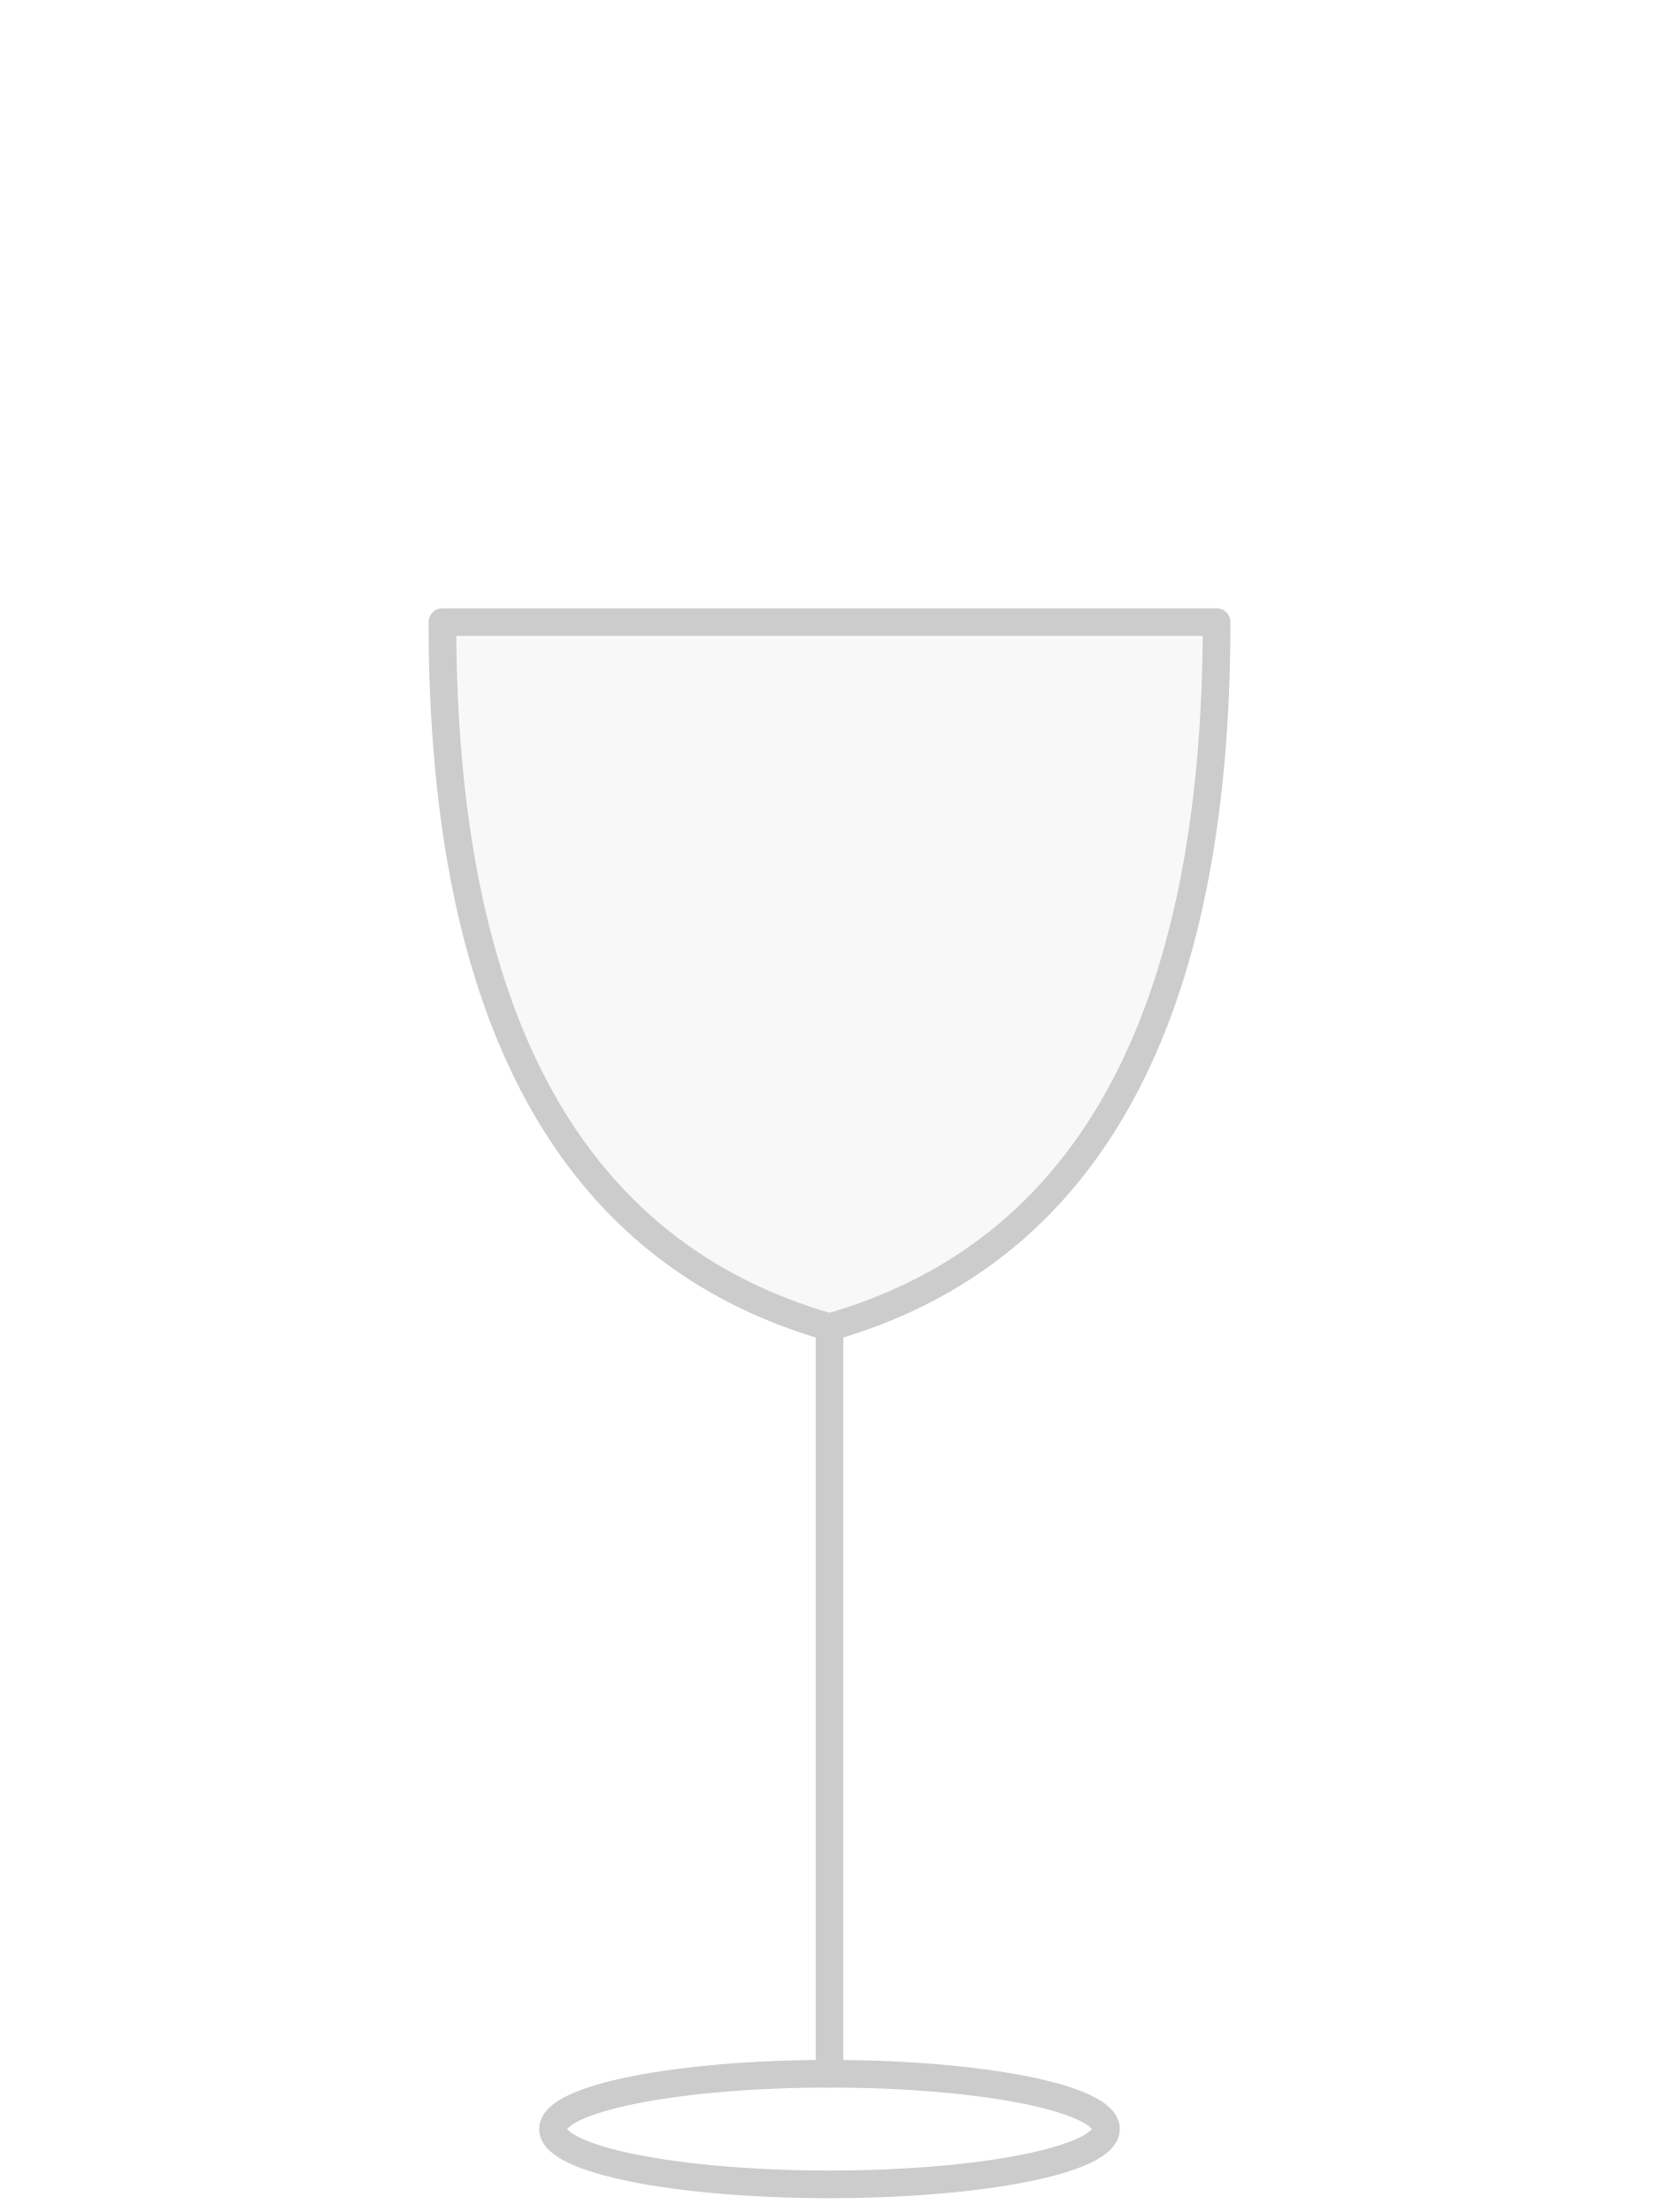
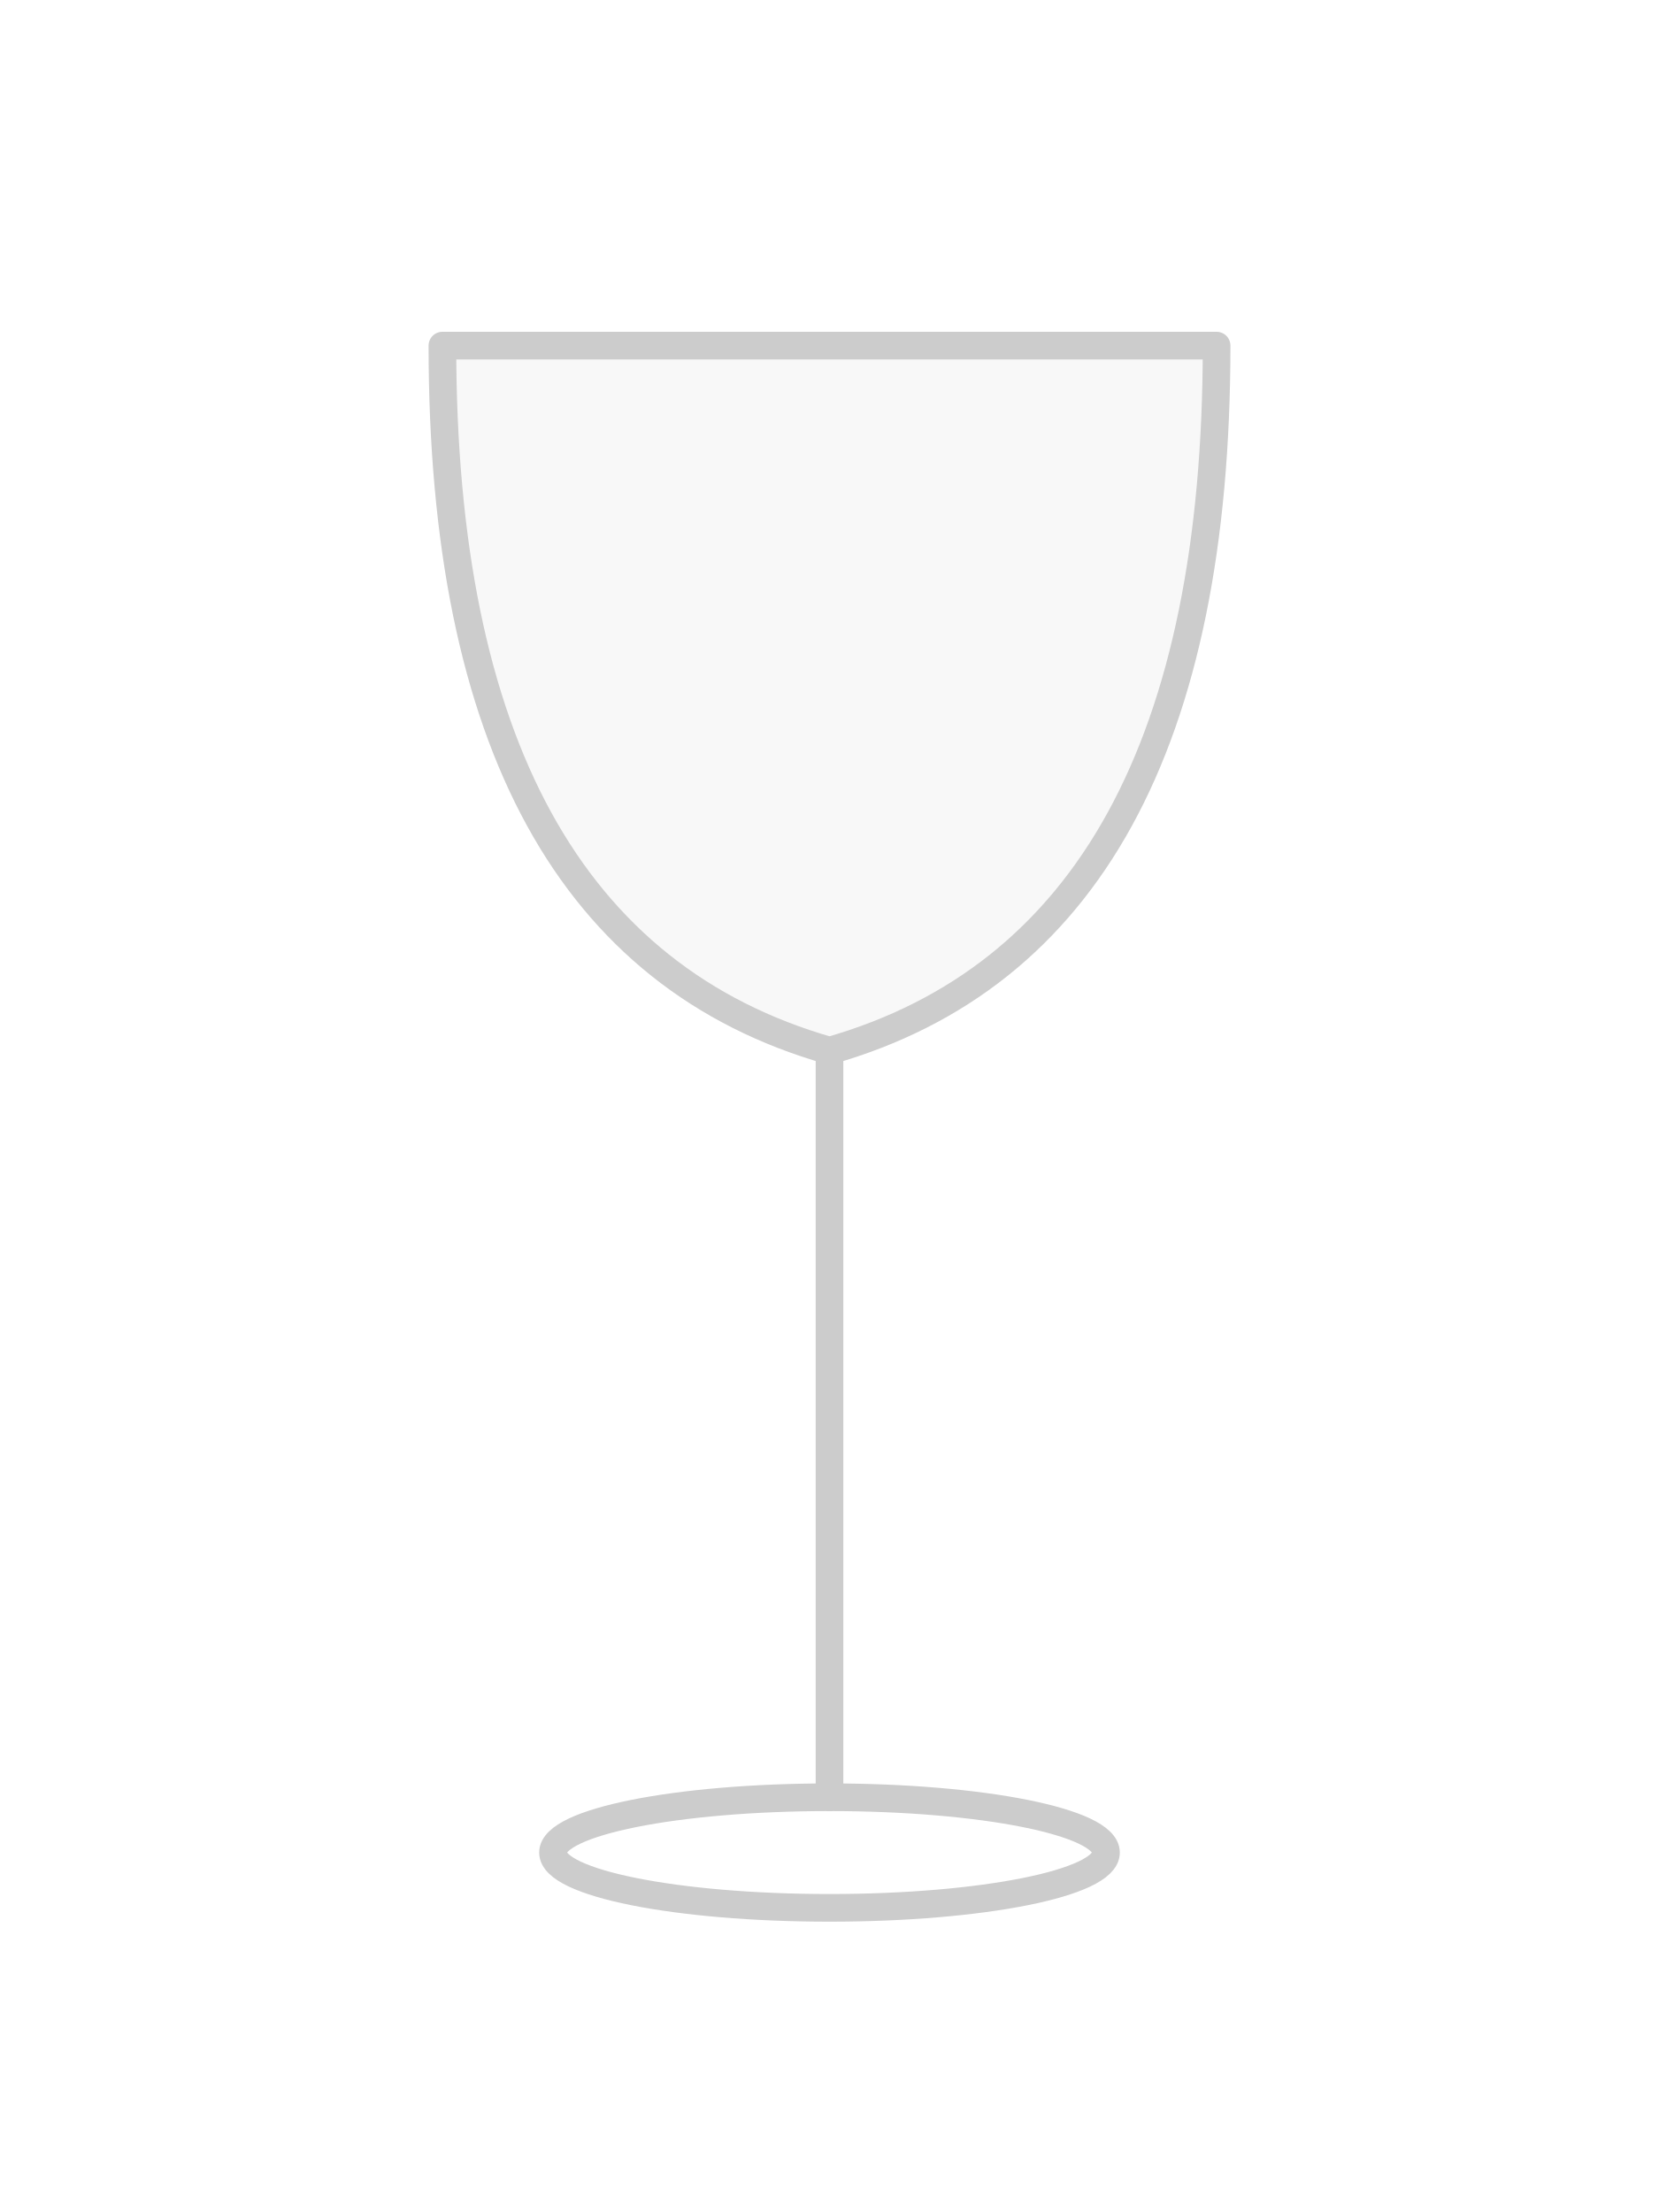
- <svg xmlns="http://www.w3.org/2000/svg" viewBox="0 0 120 160" fill="none">
+ <svg xmlns="http://www.w3.org/2000/svg" viewBox="0 20 120 160" fill="none">
  <path d="M32 45 Q32 88 60 96 Q88 88 88 45 Z" fill="rgba(170,170,170,0.08)" stroke="none" />
  <path d="M32 45 Q32 88 60 96 Q88 88 88 45 Z" stroke="#ccc" stroke-width="2.0" stroke-linecap="round" stroke-linejoin="round" fill="none" />
  <line x1="60" y1="96" x2="60" y2="150" stroke="#ccc" stroke-width="2.0" stroke-linecap="round" />
  <ellipse cx="60" cy="154" rx="20" ry="4" stroke="#ccc" stroke-width="2.0" fill="none" />
</svg>
